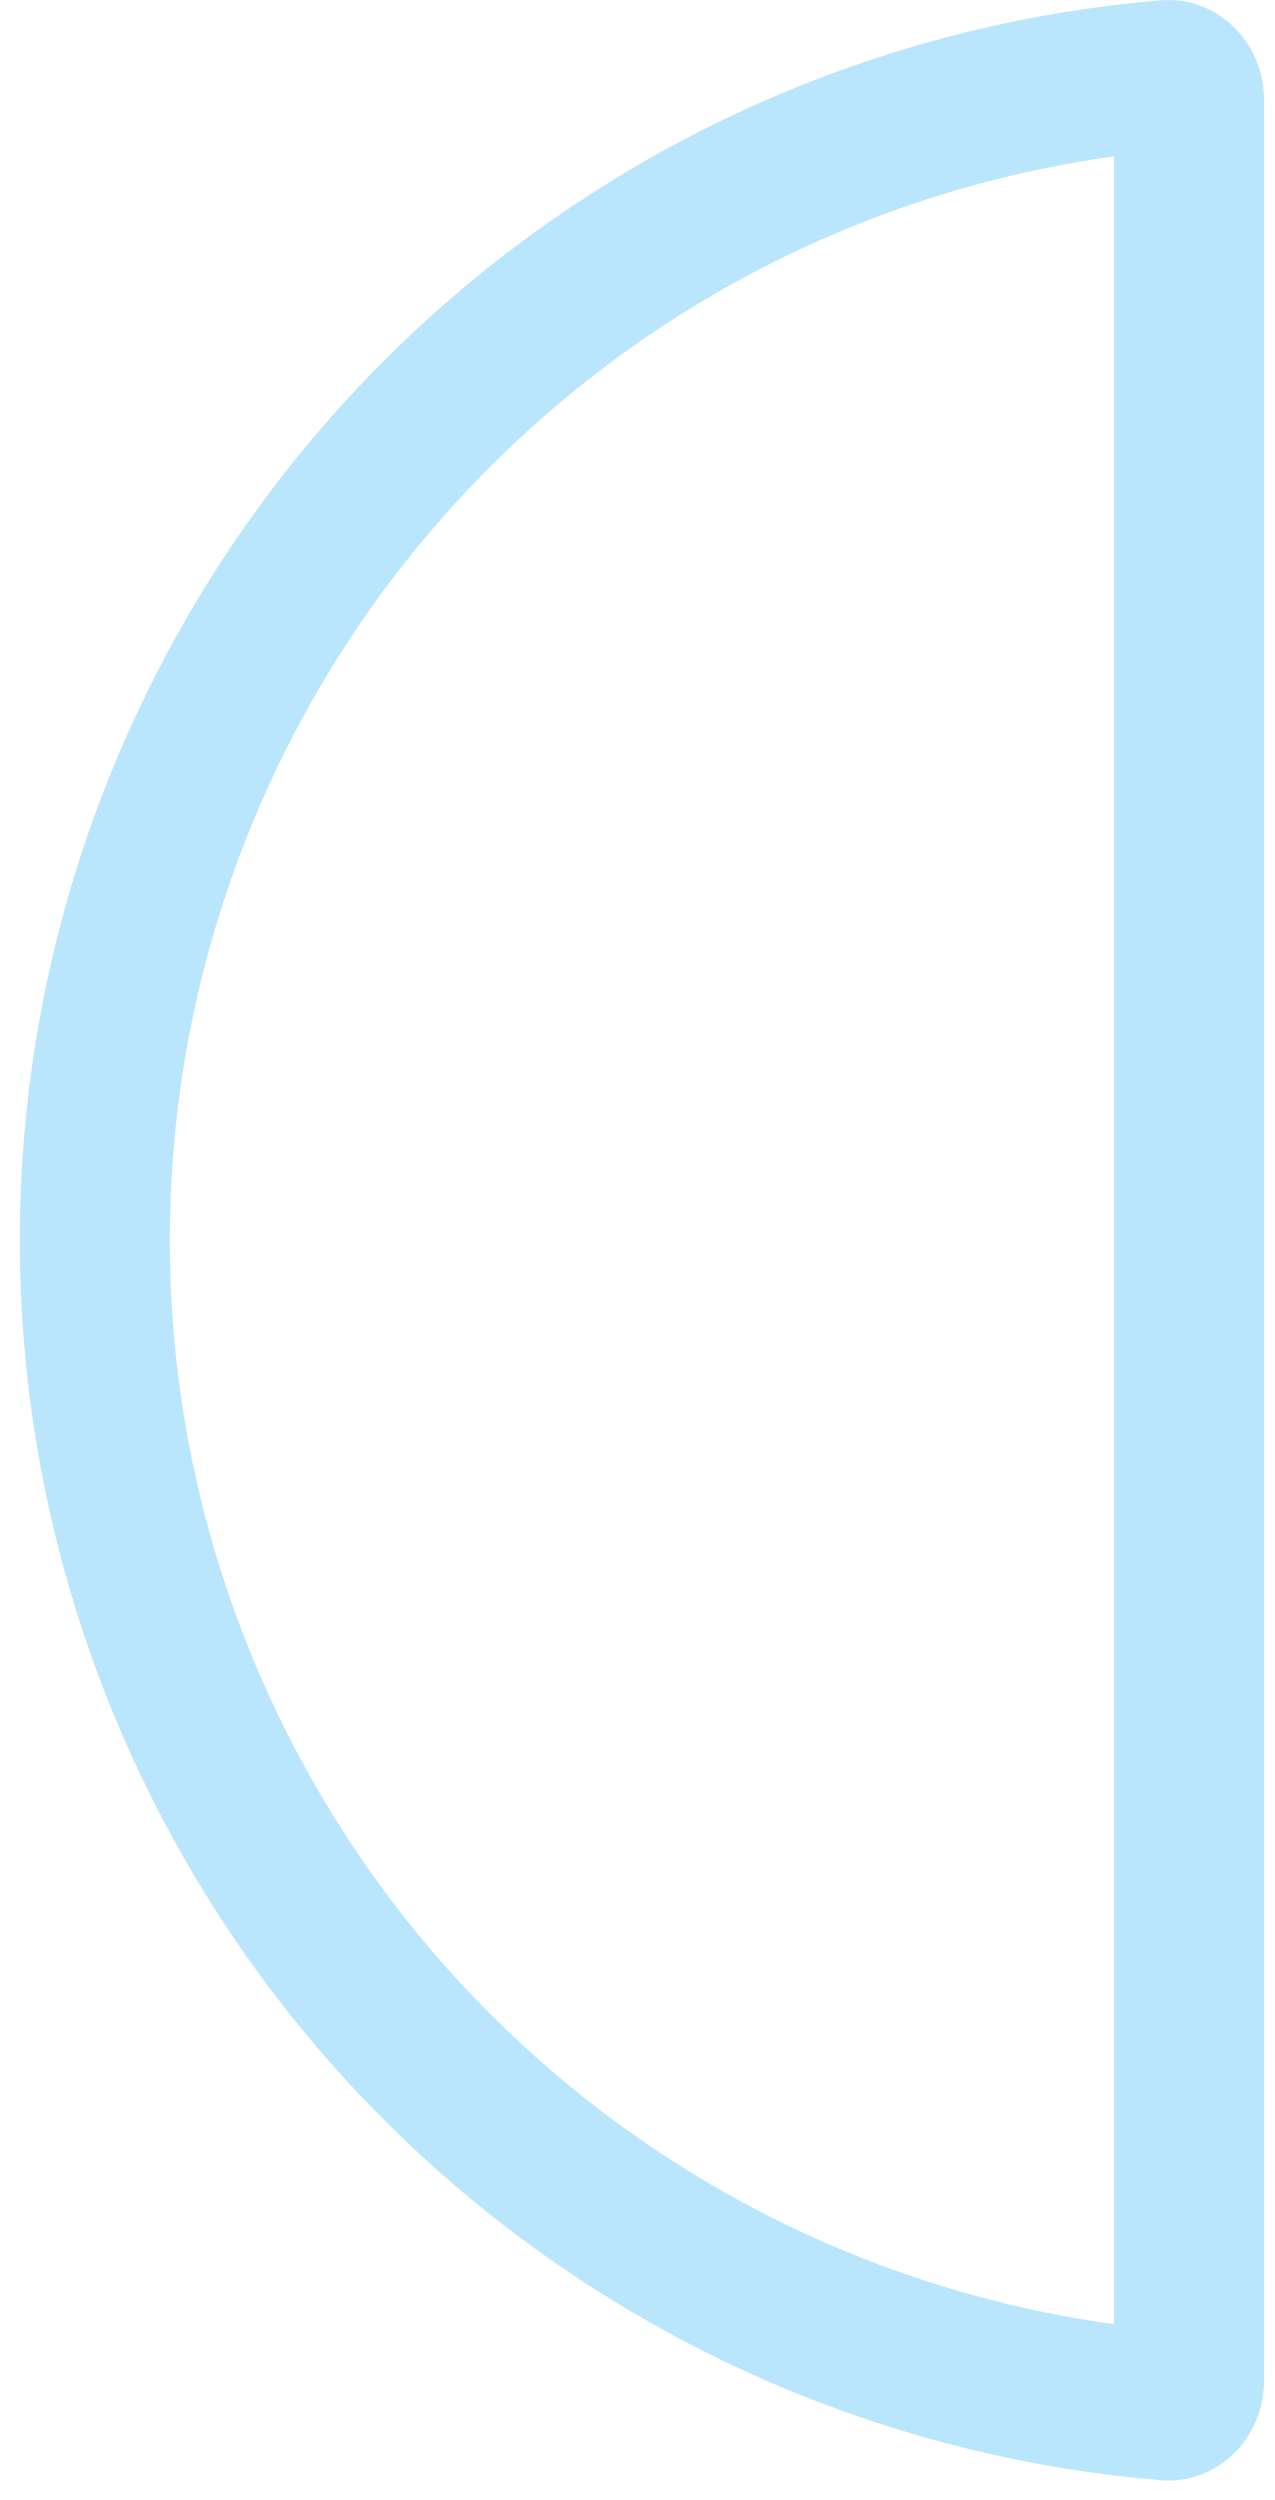
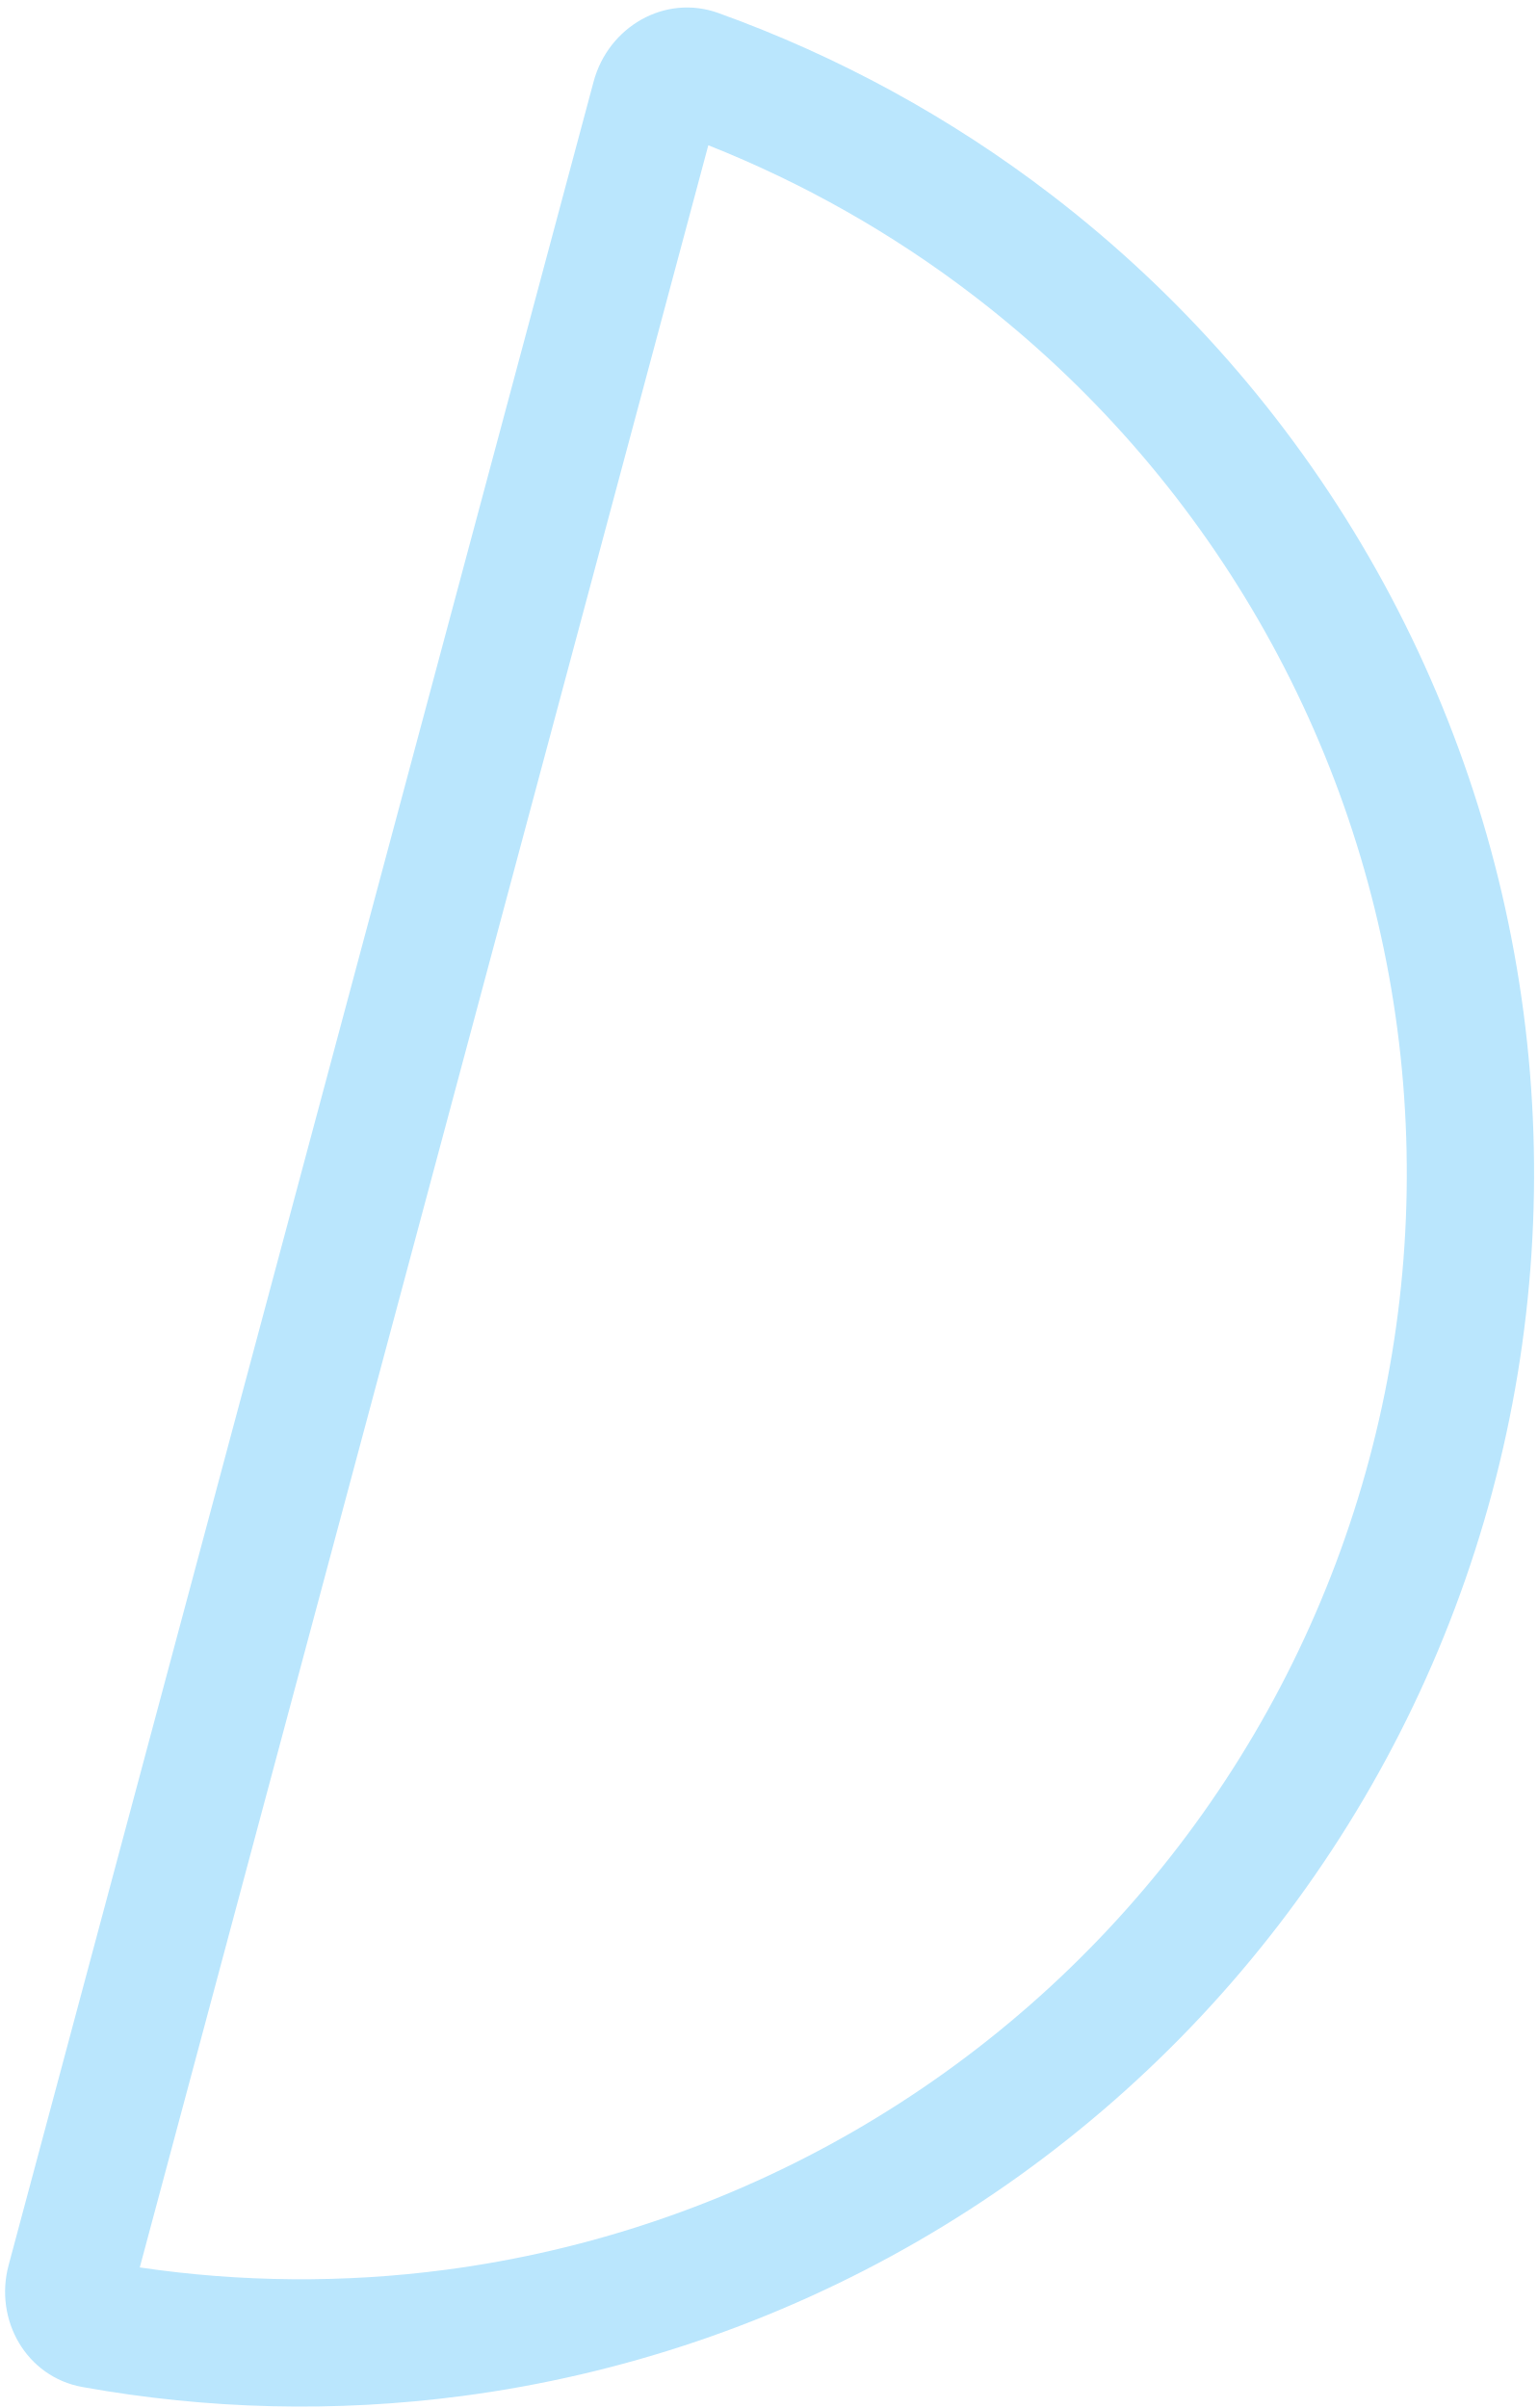
- <svg width="51" height="100" viewBox="0 0 51 100" fill="none" xmnlsLink="http://www.w3.org/2000/svg">
-   <path fill-rule="evenodd" clip-rule="evenodd" d="M44.563 92.969C40.878 92.459 37.264 91.48 33.812 90.05C28.502 87.851 23.677 84.627 19.612 80.562C15.548 76.498 12.323 71.672 10.124 66.362C7.924 61.051 6.792 55.36 6.792 49.612C6.792 43.864 7.924 38.172 10.124 32.861C12.323 27.551 15.548 22.726 19.612 18.661C23.677 14.597 28.502 11.372 33.812 9.173C37.264 7.743 40.878 6.764 44.563 6.254L44.563 92.969ZM46.415 99.209C48.7 99.4 50.563 97.523 50.563 95.23L50.563 3.993C50.563 1.7 48.7 -0.177 46.415 0.014C41.3 0.442 36.274 1.659 31.516 3.629C25.478 6.131 19.991 9.797 15.37 14.418C10.748 19.04 7.082 24.527 4.581 30.565C2.079 36.604 0.792 43.076 0.792 49.612C0.792 56.148 2.079 62.62 4.581 68.658C7.082 74.697 10.748 80.183 15.37 84.805C19.991 89.427 25.478 93.093 31.516 95.594C36.274 97.564 41.3 98.781 46.415 99.209Z" fill="#BAE6FD" />
+ <svg xmlns="http://www.w3.org/2000/svg" viewBox="0 0 145 227" fill="none">
+   <path id="Floating_33" fill-rule="evenodd" clip-rule="evenodd" d="M66.782 13.695C75.738 17.243 84.178 22.023 91.851 27.911C102.712 36.245 111.826 46.636 118.671 58.492C125.516 70.348 129.959 83.436 131.746 97.009C133.533 110.582 132.629 124.375 129.085 137.598C125.542 150.822 119.429 163.218 111.095 174.079C102.761 184.94 92.369 194.054 80.513 200.899C68.657 207.744 55.569 212.187 41.996 213.973C32.407 215.236 22.708 215.155 13.178 213.75L66.782 13.695ZM67.729 1.227C62.688 -0.586 57.352 2.523 55.966 7.697L0.812 213.536C-0.575 218.71 2.492 224.071 7.763 225.021C19.562 227.148 31.638 227.441 43.562 225.871C58.698 223.878 73.292 218.924 86.513 211.291C99.734 203.658 111.322 193.496 120.615 181.384C129.908 169.273 136.725 155.45 140.676 140.704C144.628 125.958 145.636 110.579 143.643 95.443C141.65 80.308 136.696 65.713 129.063 52.492C121.43 39.272 111.268 27.684 99.156 18.39C89.615 11.069 79.01 5.284 67.729 1.227Z" fill="#BAE6FD" />
</svg>
